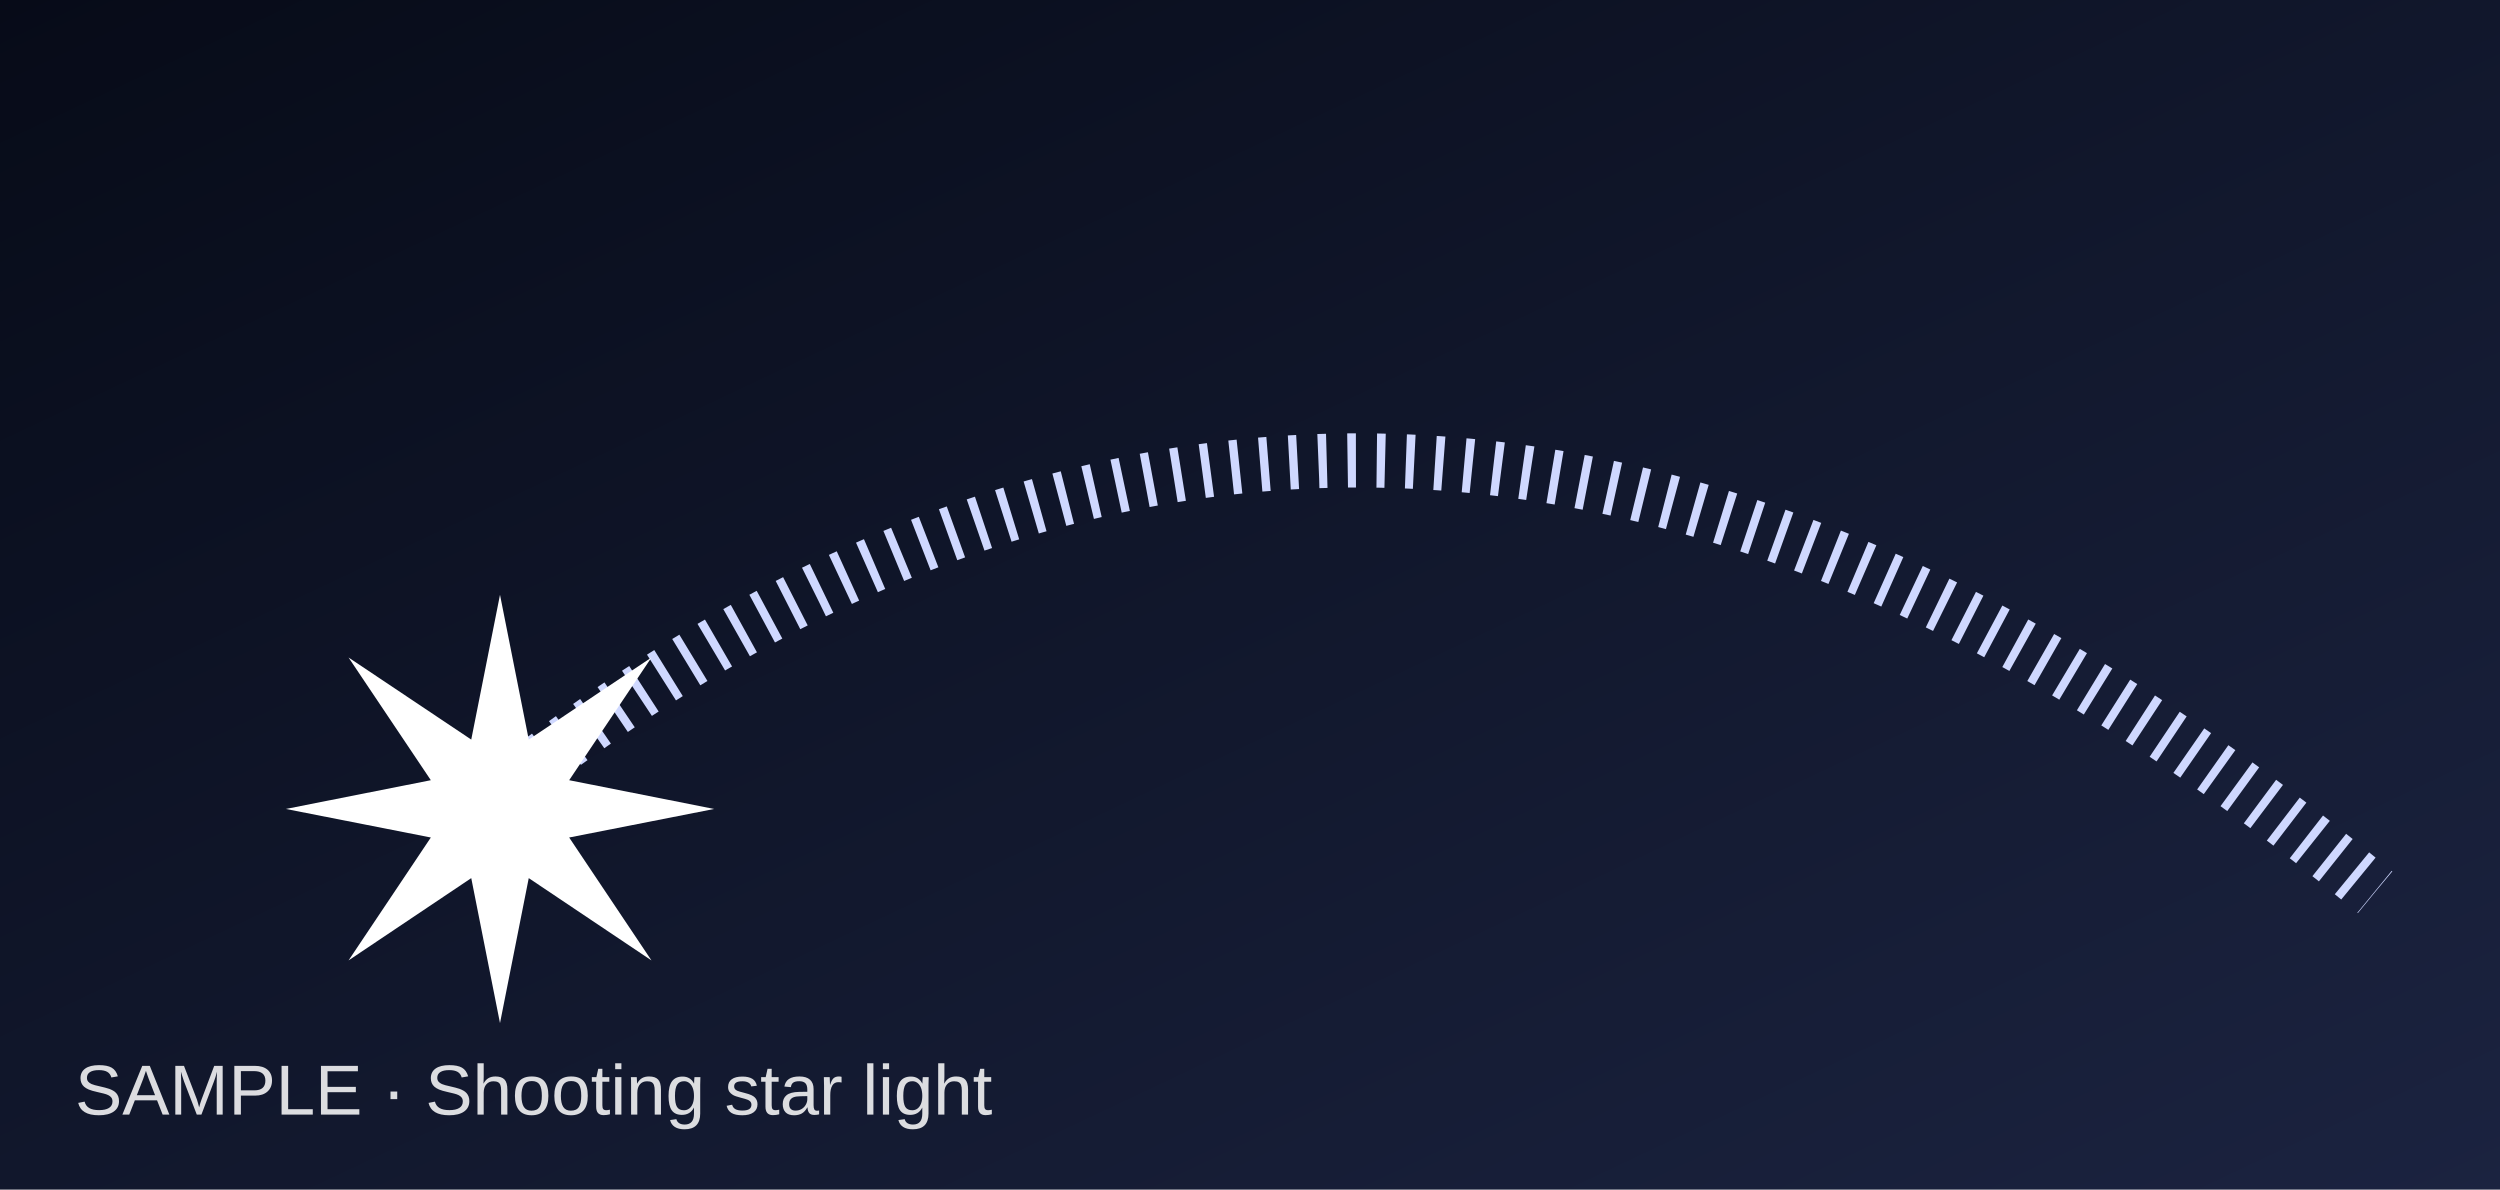
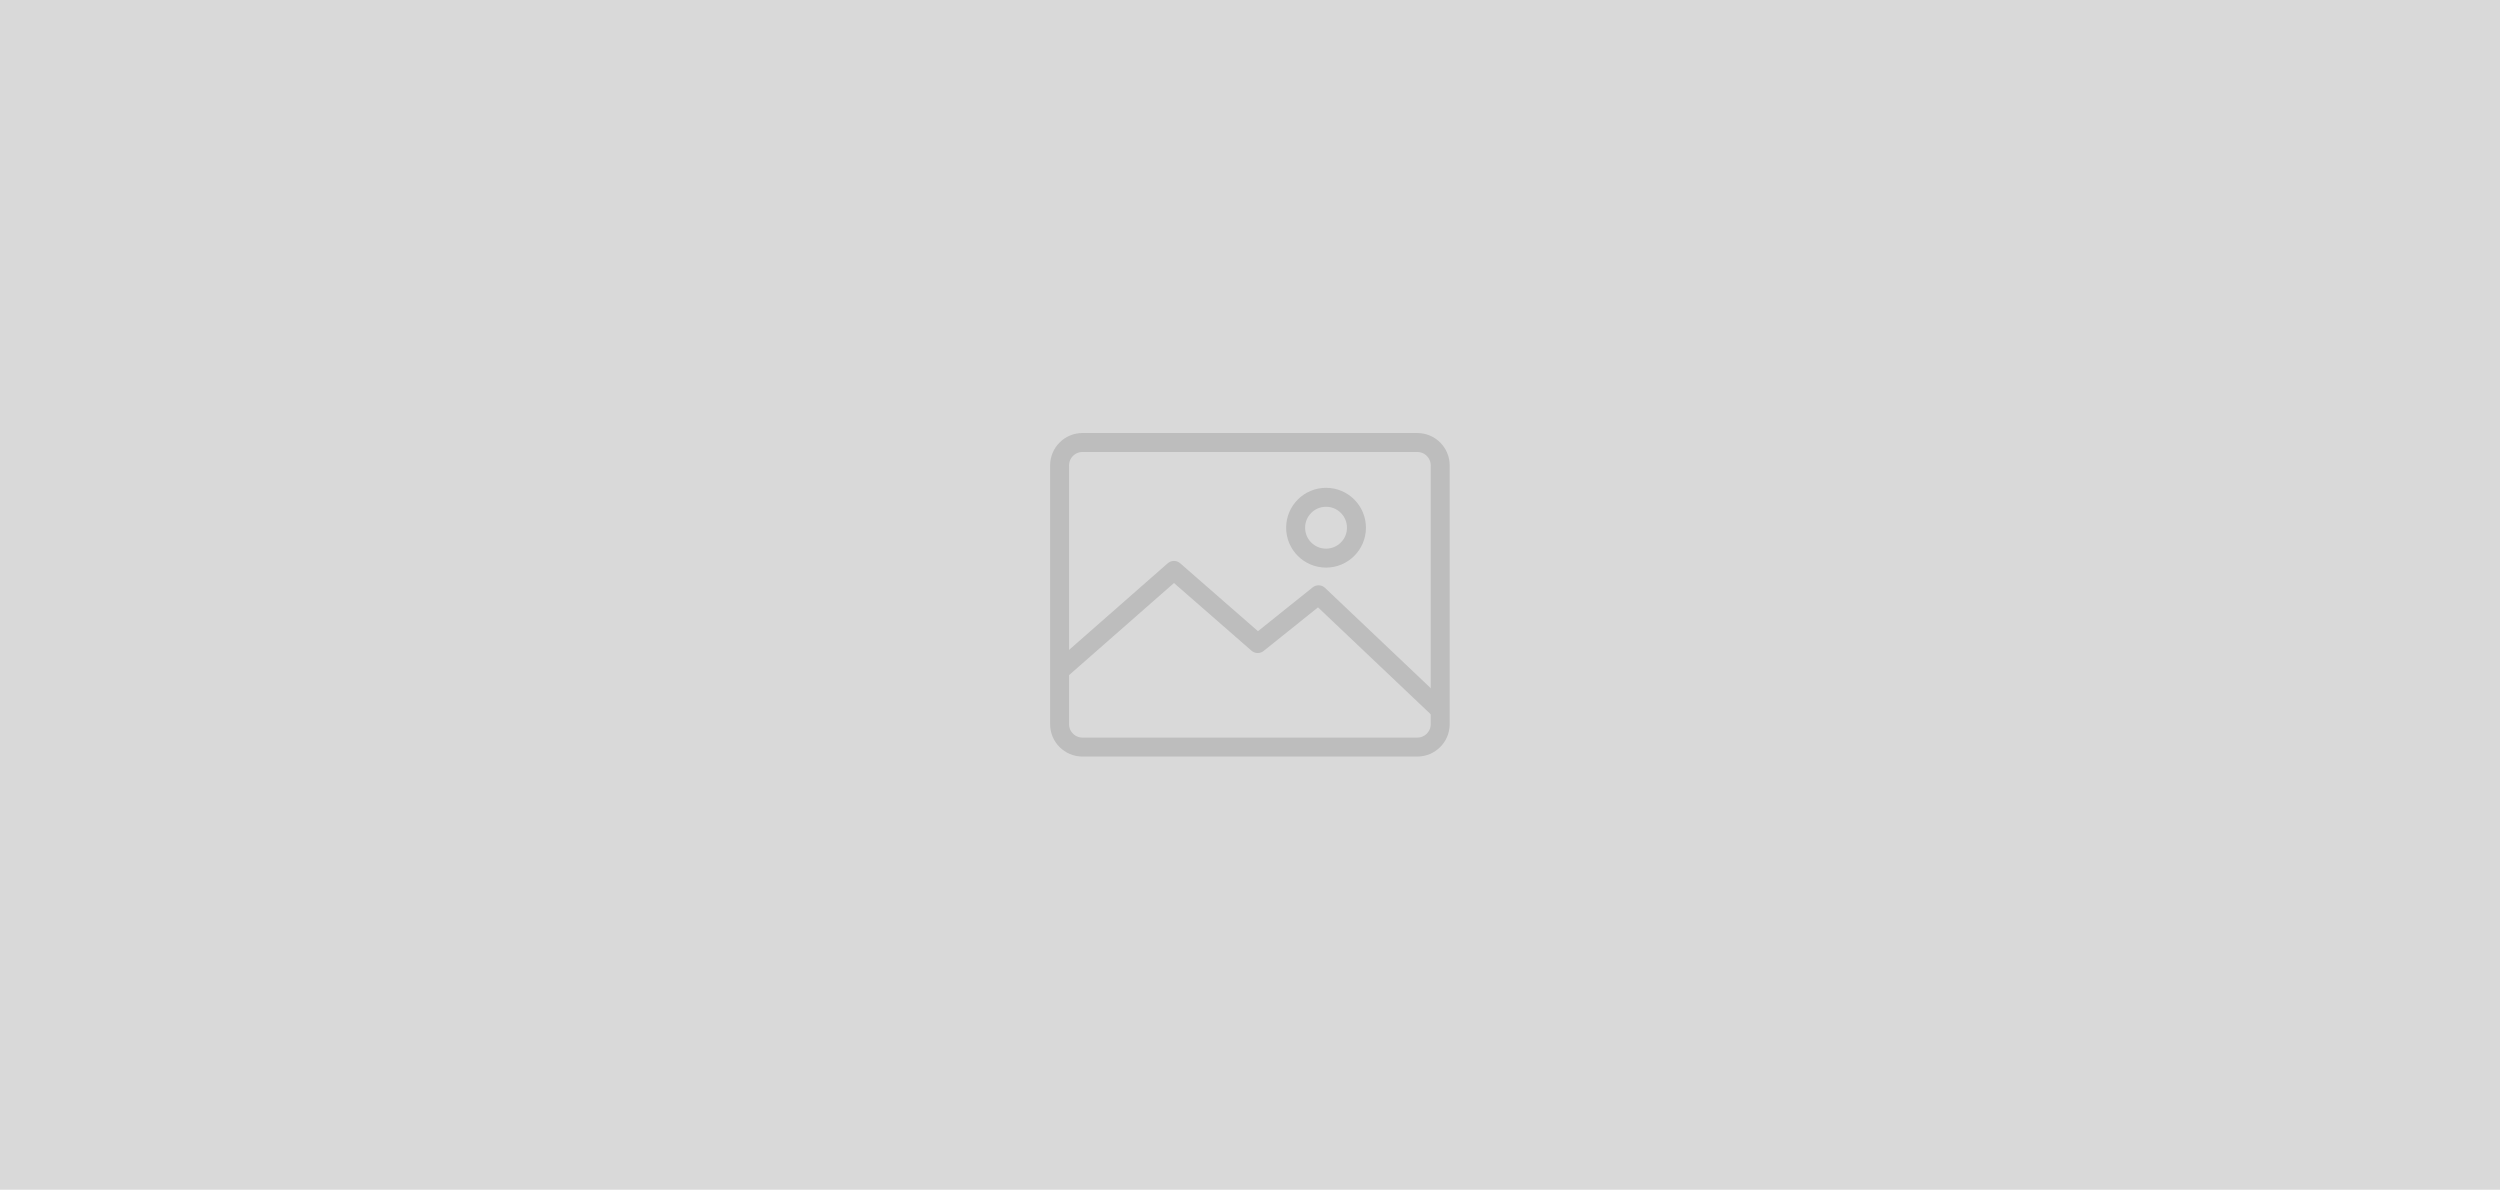
<svg xmlns="http://www.w3.org/2000/svg" width="1200" height="571" viewBox="0 0 1200 571">
-   <defs>
-     <linearGradient id="g" x1="0" y1="0" x2="1" y2="1">
-       <stop offset="0" stop-color="#070b18" />
-       <stop offset="1" stop-color="#1b2340" />
-     </linearGradient>
-   </defs>
-   <rect width="1200" height="571" fill="url(#g)" />
-   <path d="M 216 399.7 Q 660 28.55 1140 428.25" stroke="#cfd8ff" stroke-width="26" fill="none" stroke-dasharray="4 10" />
-   <polygon points="240.0,285.5 253.8,355.0 312.7,315.6 273.2,374.5 342.8,388.3 273.2,402.0 312.7,461.0 253.8,421.5 240.0,491.1 226.2,421.5 167.3,461.0 206.8,402.0 137.2,388.3 206.8,374.5 167.3,315.6 226.2,355.0" fill="#fff" />
-   <text x="36" y="535" font-family="Arial, sans-serif" font-size="34" fill="#fff" fill-opacity=".85">SAMPLE · Shooting star light</text>
+   <rect width="1200" height="571" fill="#d9d9d9" />
+   <g fill="none" stroke="#bdbdbd" stroke-width="9.1" stroke-linejoin="round">
+     <rect x="508.6" y="212.4" width="182.7" height="146.2" rx="11" />
+     <path d="M508.6 322 L563.5 273.8 L603.7 308.9 L632.9 285.5 L691.4 341" />
+     <circle cx="636.5" cy="253.3" r="14.6" />
+   </g>
</svg>
